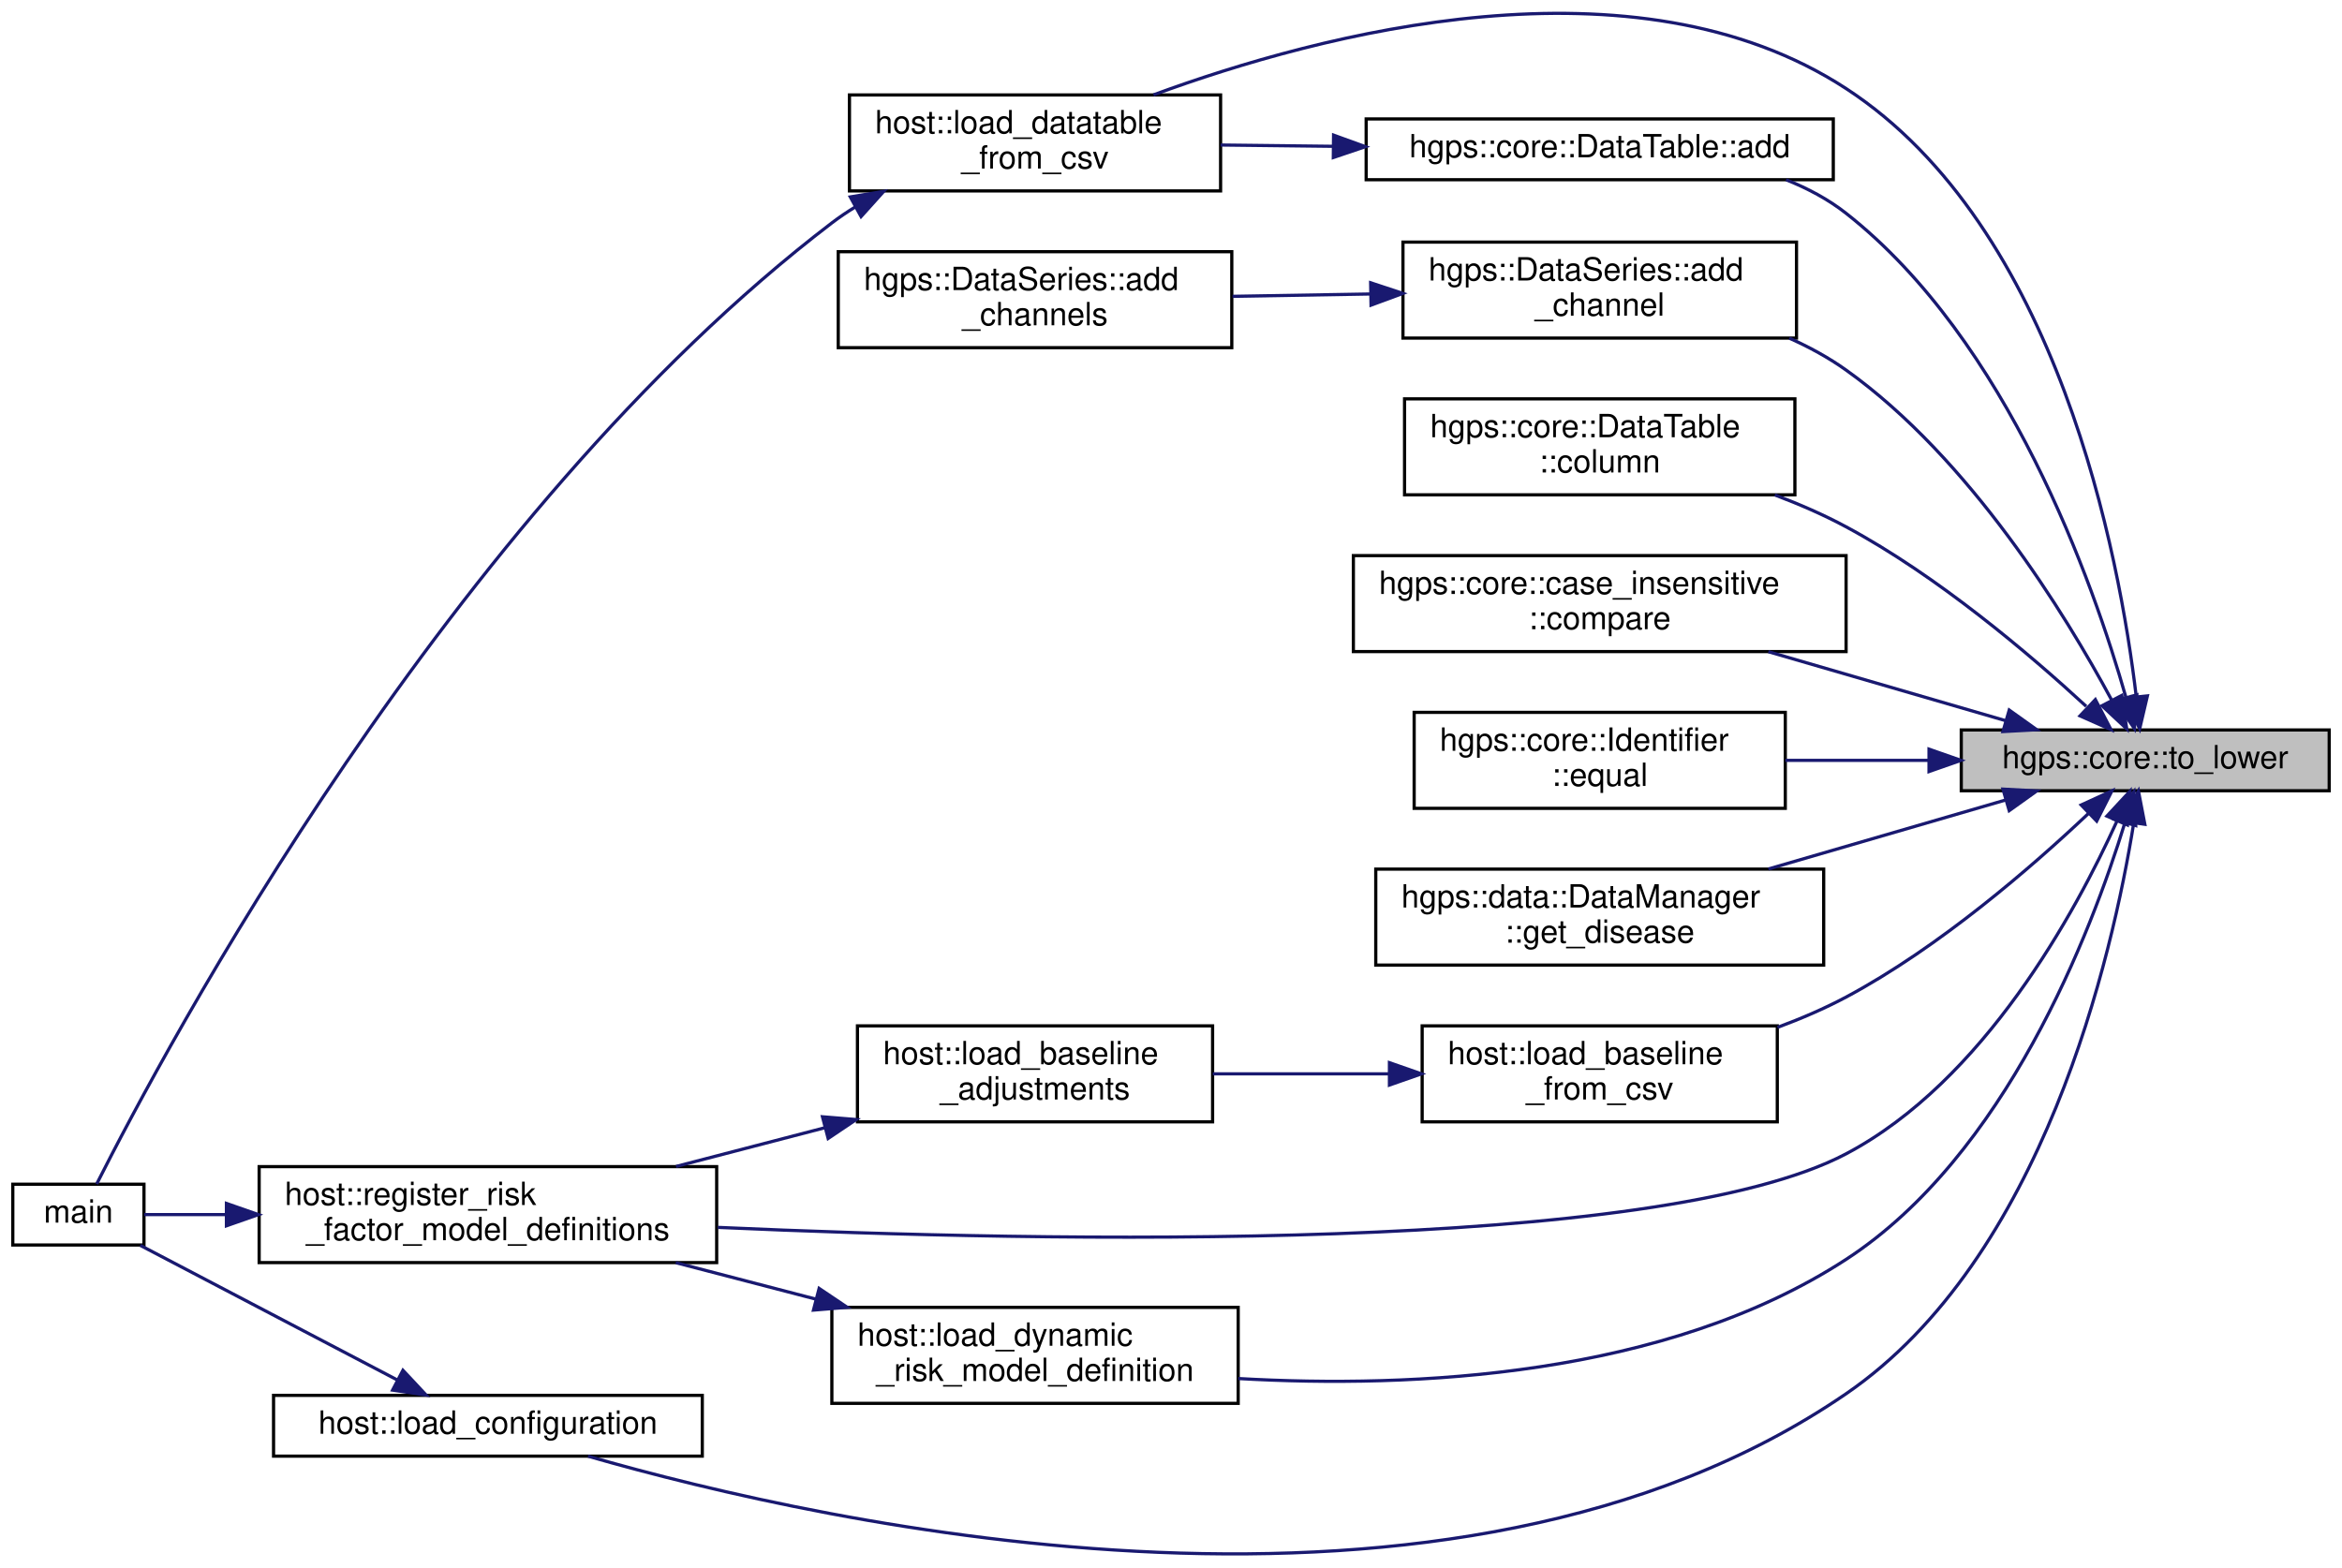
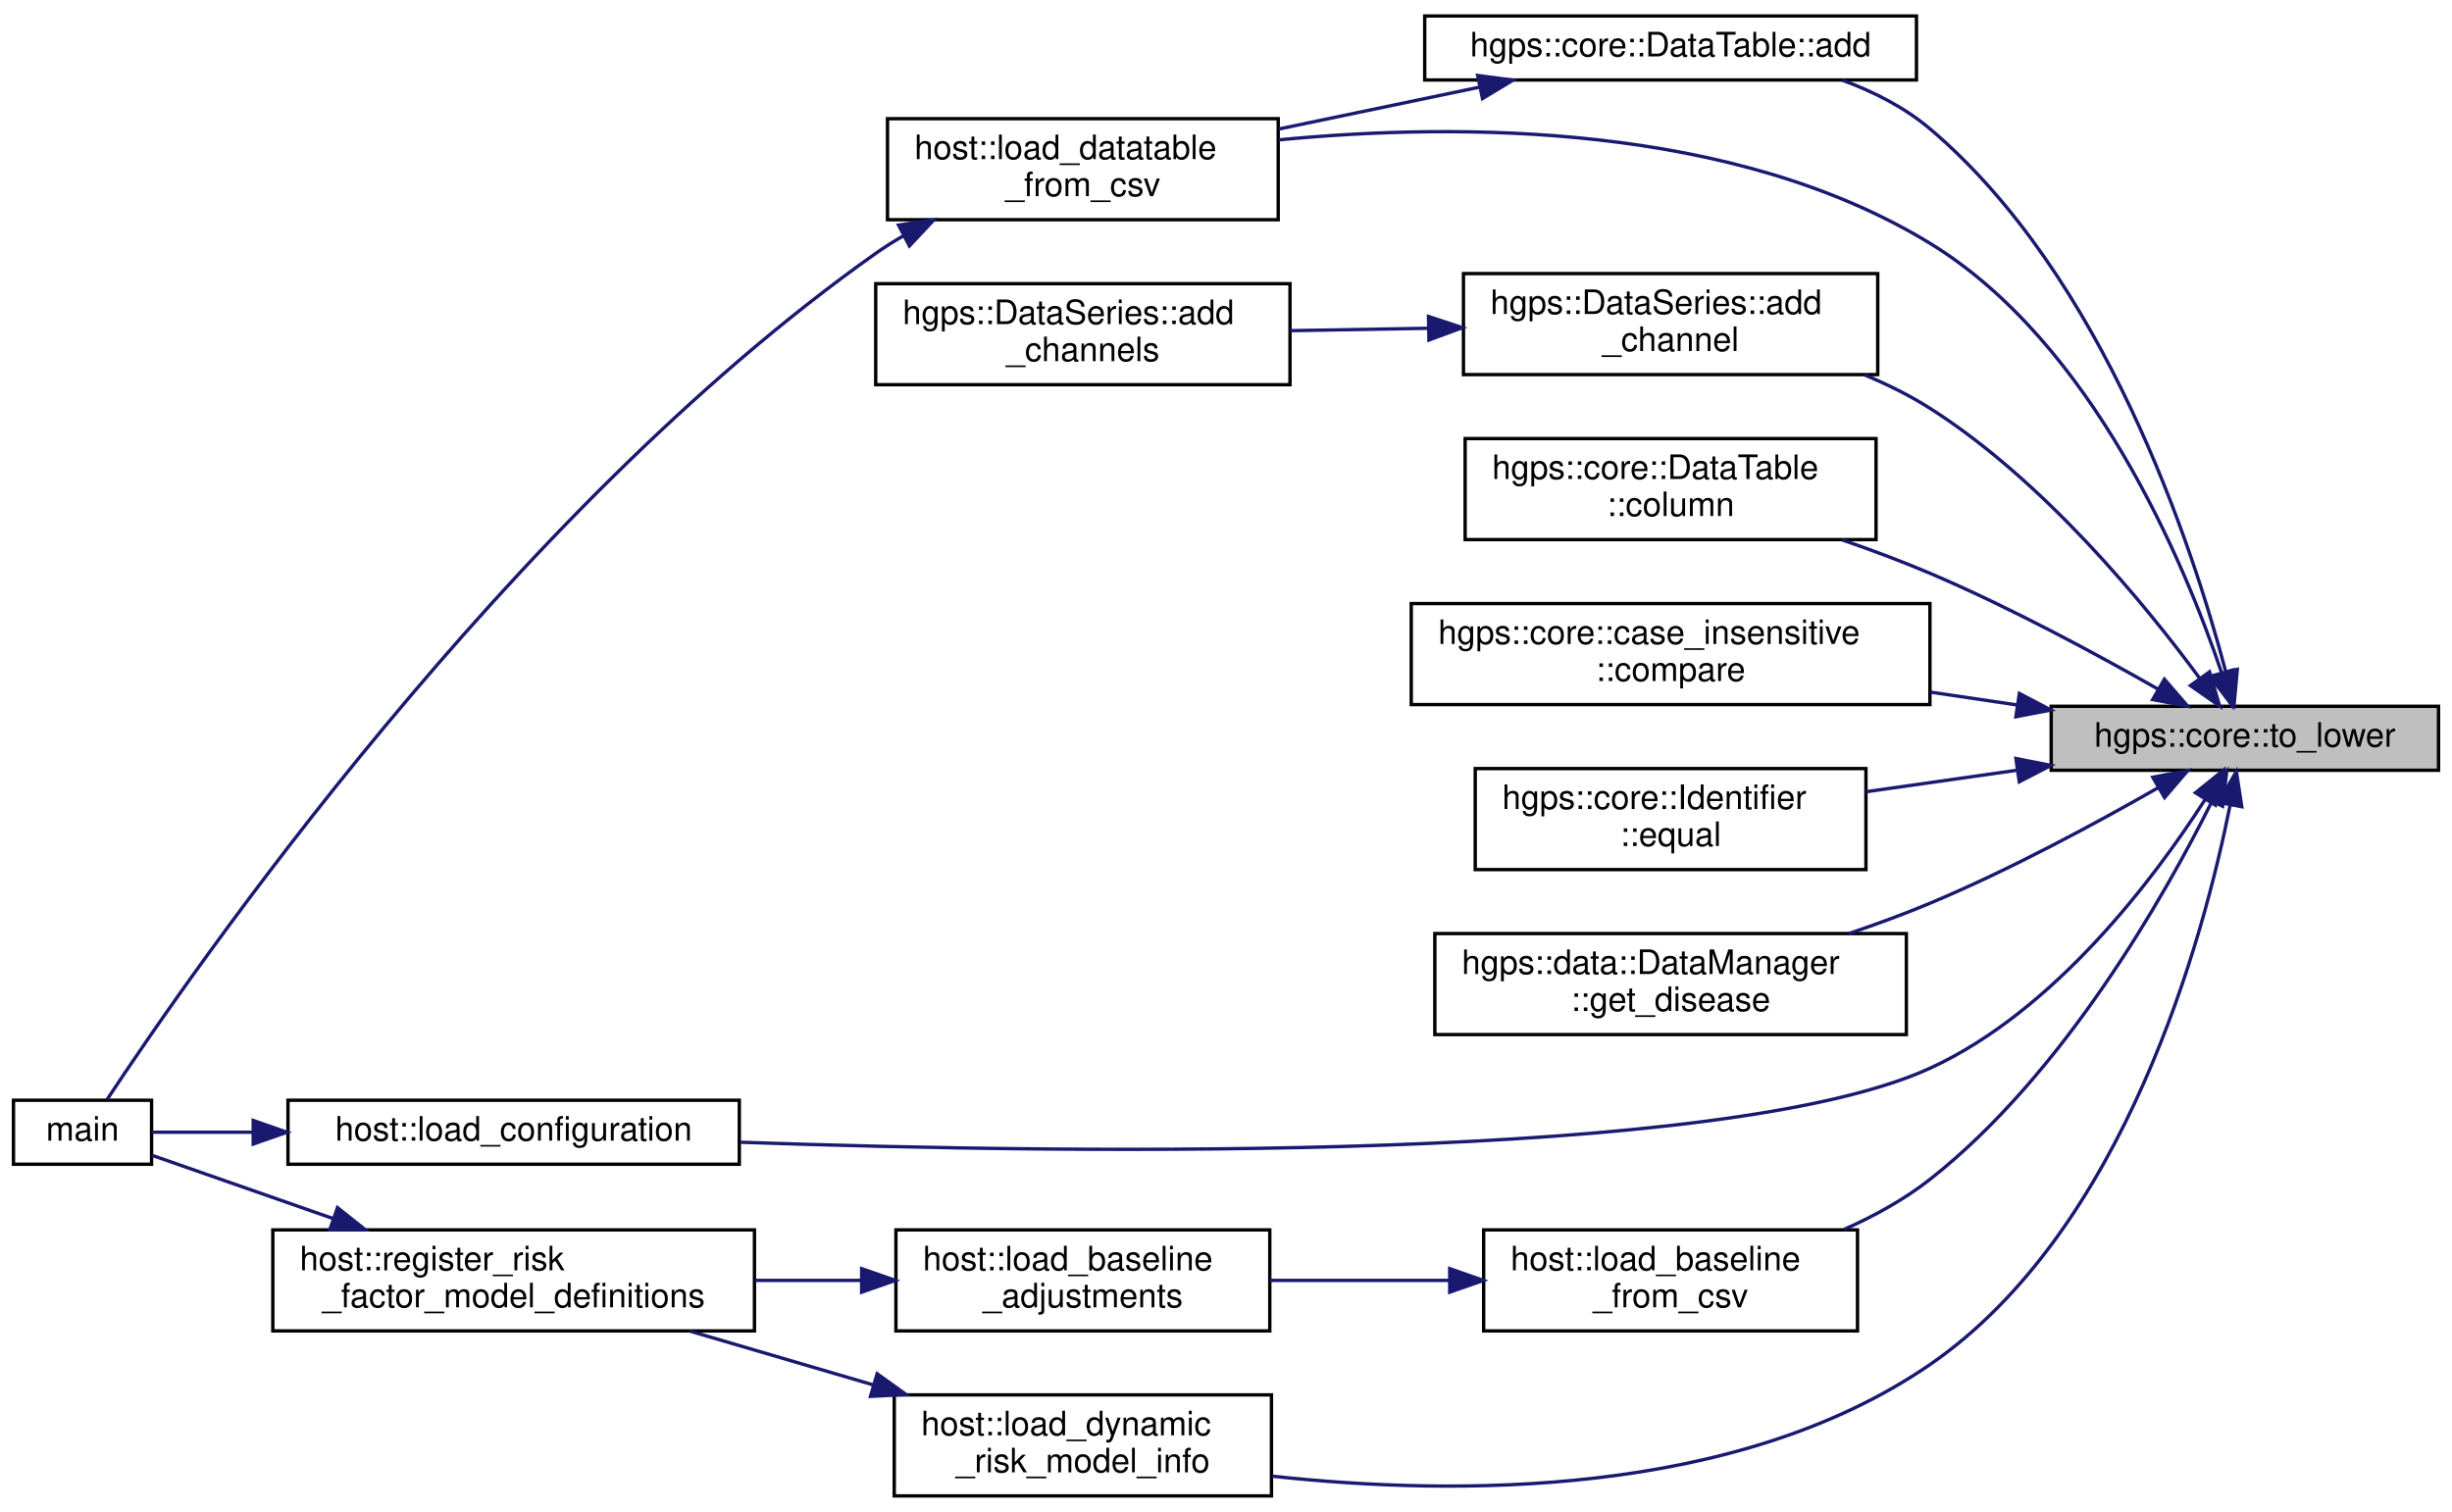
- <svg xmlns="http://www.w3.org/2000/svg" xmlns:xlink="http://www.w3.org/1999/xlink" width="732pt" height="490pt" viewBox="0.00 0.00 732.00 490.00">
-   <g id="graph0" class="graph" transform="scale(1 1) rotate(0) translate(4 486)">
+ <svg xmlns="http://www.w3.org/2000/svg" xmlns:xlink="http://www.w3.org/1999/xlink" width="728pt" height="449pt" viewBox="0.00 0.00 728.00 448.50">
+   <g id="graph0" class="graph" transform="scale(1 1) rotate(0) translate(4 444.5)">
    <g id="node1" class="node">
      <g id="a_node1">
        <a xlink:title="Converts the given ASCII string to lower-case.">
-           <polygon fill="#bfbfbf" stroke="black" points="609,-238.82 609,-257.82 724,-257.82 724,-238.82 609,-238.82" />
-           <text text-anchor="middle" x="666.5" y="-245.82" font-family="Helvetica,sans-Serif" font-size="10.00">hgps::core::to_lower</text>
+           <polygon fill="#bfbfbf" stroke="black" points="605,-216 605,-235 720,-235 720,-216 605,-216" />
+           <text text-anchor="middle" x="662.5" y="-223" font-family="Helvetica,sans-Serif" font-size="10.00">hgps::core::to_lower</text>
        </a>
      </g>
    </g>
    <g id="node2" class="node">
      <g id="a_node2">
        <a xlink:href="classhgps_1_1core_1_1DataTable.html#ae022bf3052be4728cce521ca87a54865" target="_top" xlink:title="Adds a new column to the table.">
-           <polygon fill="none" stroke="black" points="423,-429.82 423,-448.82 569,-448.82 569,-429.82 423,-429.82" />
-           <text text-anchor="middle" x="496" y="-436.82" font-family="Helvetica,sans-Serif" font-size="10.00">hgps::core::DataTable::add</text>
+           <polygon fill="none" stroke="black" points="419,-421 419,-440 565,-440 565,-421 419,-421" />
+           <text text-anchor="middle" x="492" y="-428" font-family="Helvetica,sans-Serif" font-size="10.00">hgps::core::DataTable::add</text>
        </a>
      </g>
    </g>
    <g id="edge1" class="edge">
-       <path fill="none" stroke="midnightblue" d="M660.48,-267.97C650.29,-303.73 623.74,-379.44 573,-419.32 567.42,-423.71 560.97,-427.13 554.24,-429.81" />
-       <polygon fill="midnightblue" stroke="midnightblue" points="663.88,-268.8 663.12,-258.24 657.12,-266.97 663.88,-268.8" />
+       <path fill="none" stroke="midnightblue" d="M656.77,-245.5C646.93,-282.7 620.76,-362.71 569,-406.5 561.5,-412.84 552.31,-417.52 542.95,-420.95" />
+       <polygon fill="midnightblue" stroke="midnightblue" points="660.26,-245.97 659.3,-235.42 653.47,-244.26 660.26,-245.97" />
    </g>
    <g id="node3" class="node">
      <g id="a_node3">
        <a xlink:href="namespacehost.html#a186b46487783fb34e9ac1ce3d52778aa" target="_top" xlink:title="Populates a datatable with the input data file contents.">
-           <polygon fill="none" stroke="black" points="261.5,-426.32 261.5,-456.32 377.5,-456.32 377.5,-426.32 261.5,-426.32" />
-           <text text-anchor="start" x="269.5" y="-444.32" font-family="Helvetica,sans-Serif" font-size="10.00">host::load_datatable</text>
-           <text text-anchor="middle" x="319.5" y="-433.32" font-family="Helvetica,sans-Serif" font-size="10.00">_from_csv</text>
+           <polygon fill="none" stroke="black" points="259.5,-379.5 259.5,-409.5 375.5,-409.5 375.5,-379.5 259.5,-379.5" />
+           <text text-anchor="start" x="267.5" y="-397.5" font-family="Helvetica,sans-Serif" font-size="10.00">host::load_datatable</text>
+           <text text-anchor="middle" x="317.5" y="-386.5" font-family="Helvetica,sans-Serif" font-size="10.00">_from_csv</text>
        </a>
      </g>
    </g>
    <g id="edge16" class="edge">
-       <path fill="none" stroke="midnightblue" d="M663.68,-268.35C658.5,-311.93 639.47,-414.97 573,-458.32 506.76,-501.53 408.84,-475.57 356.53,-456.35" />
-       <polygon fill="midnightblue" stroke="midnightblue" points="667.18,-268.48 664.76,-258.17 660.22,-267.75 667.18,-268.48" />
+       <path fill="none" stroke="midnightblue" d="M655.59,-244.97C644.52,-277.68 617.32,-342.98 569,-372.5 510.51,-408.23 429.54,-408.41 375.67,-403.21" />
+       <polygon fill="midnightblue" stroke="midnightblue" points="658.99,-245.81 658.73,-235.22 652.33,-243.67 658.99,-245.81" />
    </g>
    <g id="node5" class="node">
      <g id="a_node5">
        <a xlink:href="classhgps_1_1DataSeries.html#a3d3e52a0ea2ac6686e28ec69b462266d" target="_top" xlink:title="Adds a new channel to the collection.">
-           <polygon fill="none" stroke="black" points="434.5,-380.32 434.5,-410.32 557.5,-410.32 557.5,-380.32 434.5,-380.32" />
-           <text text-anchor="start" x="442.5" y="-398.32" font-family="Helvetica,sans-Serif" font-size="10.00">hgps::DataSeries::add</text>
-           <text text-anchor="middle" x="496" y="-387.32" font-family="Helvetica,sans-Serif" font-size="10.00">_channel</text>
+           <polygon fill="none" stroke="black" points="430.5,-333.5 430.5,-363.5 553.5,-363.5 553.5,-333.5 430.5,-333.5" />
+           <text text-anchor="start" x="438.5" y="-351.5" font-family="Helvetica,sans-Serif" font-size="10.00">hgps::DataSeries::add</text>
+           <text text-anchor="middle" x="492" y="-340.5" font-family="Helvetica,sans-Serif" font-size="10.00">_channel</text>
        </a>
      </g>
    </g>
    <g id="edge4" class="edge">
-       <path fill="none" stroke="midnightblue" d="M655.97,-267.24C641.56,-293.98 611.75,-342.66 573,-370.32 567.57,-374.2 561.51,-377.5 555.24,-380.3" />
-       <polygon fill="midnightblue" stroke="midnightblue" points="659.19,-268.64 660.72,-258.15 652.98,-265.39 659.19,-268.64" />
+       <path fill="none" stroke="midnightblue" d="M648.99,-243.45C632.87,-265.31 602.87,-301.98 569,-323.5 563.02,-327.3 556.41,-330.58 549.65,-333.39" />
+       <polygon fill="midnightblue" stroke="midnightblue" points="652.02,-245.23 655.02,-235.07 646.33,-241.15 652.02,-245.23" />
    </g>
    <g id="node7" class="node">
      <g id="a_node7">
        <a xlink:href="classhgps_1_1core_1_1DataTable.html#a6c64e1194df192529cedc7027cabeeb9" target="_top" xlink:title="Gets the column by name.">
-           <polygon fill="none" stroke="black" points="435,-331.32 435,-361.32 557,-361.32 557,-331.32 435,-331.32" />
-           <text text-anchor="start" x="443" y="-349.32" font-family="Helvetica,sans-Serif" font-size="10.00">hgps::core::DataTable</text>
-           <text text-anchor="middle" x="496" y="-338.32" font-family="Helvetica,sans-Serif" font-size="10.00">::column</text>
+           <polygon fill="none" stroke="black" points="431,-284.5 431,-314.5 553,-314.5 553,-284.5 431,-284.5" />
+           <text text-anchor="start" x="439" y="-302.5" font-family="Helvetica,sans-Serif" font-size="10.00">hgps::core::DataTable</text>
+           <text text-anchor="middle" x="492" y="-291.5" font-family="Helvetica,sans-Serif" font-size="10.00">::column</text>
        </a>
      </g>
    </g>
    <g id="edge6" class="edge">
-       <path fill="none" stroke="midnightblue" d="M648.06,-265.2C630.39,-281.5 601.65,-305.93 573,-321.32 566.03,-325.07 558.39,-328.39 550.73,-331.28" />
-       <polygon fill="midnightblue" stroke="midnightblue" points="650.91,-267.32 655.8,-257.92 646.11,-262.22 650.91,-267.32" />
+       <path fill="none" stroke="midnightblue" d="M636.68,-240.12C618.37,-250.55 592.64,-264.44 569,-274.5 560.69,-278.04 551.7,-281.39 542.92,-284.42" />
+       <polygon fill="midnightblue" stroke="midnightblue" points="638.61,-243.05 645.53,-235.03 635.12,-236.99 638.61,-243.05" />
    </g>
    <g id="node8" class="node">
      <g id="a_node8">
        <a xlink:href="structhgps_1_1core_1_1case__insensitive.html#a60ec863fe6c31cde4df3e38864dfd0a2" target="_top" xlink:title="Weak-ordering case-insensitive ASCII strings comparer.">
-           <polygon fill="none" stroke="black" points="419,-282.32 419,-312.32 573,-312.32 573,-282.32 419,-282.32" />
-           <text text-anchor="start" x="427" y="-300.32" font-family="Helvetica,sans-Serif" font-size="10.00">hgps::core::case_insensitive</text>
-           <text text-anchor="middle" x="496" y="-289.32" font-family="Helvetica,sans-Serif" font-size="10.00">::compare</text>
+           <polygon fill="none" stroke="black" points="415,-235.5 415,-265.5 569,-265.5 569,-235.5 415,-235.5" />
+           <text text-anchor="start" x="423" y="-253.5" font-family="Helvetica,sans-Serif" font-size="10.00">hgps::core::case_insensitive</text>
+           <text text-anchor="middle" x="492" y="-242.5" font-family="Helvetica,sans-Serif" font-size="10.00">::compare</text>
        </a>
      </g>
    </g>
    <g id="edge7" class="edge">
-       <path fill="none" stroke="midnightblue" d="M622.98,-260.69C600.42,-267.25 572.51,-275.36 548.71,-282.28" />
-       <polygon fill="midnightblue" stroke="midnightblue" points="623.99,-264.04 632.61,-257.89 622.03,-257.32 623.99,-264.04" />
+       <path fill="none" stroke="midnightblue" d="M594.8,-235.4C586.39,-236.64 577.73,-237.93 569.19,-239.2" />
+       <polygon fill="midnightblue" stroke="midnightblue" points="595.55,-238.82 604.92,-233.89 594.52,-231.9 595.55,-238.82" />
    </g>
    <g id="node9" class="node">
      <g id="a_node9">
        <a xlink:href="structhgps_1_1core_1_1Identifier.html#a42617028dae66379e732882e54dc1f6a" target="_top" xlink:title="Determines whether a string representation and this instance have same value.">
-           <polygon fill="none" stroke="black" points="438,-233.32 438,-263.32 554,-263.32 554,-233.32 438,-233.32" />
-           <text text-anchor="start" x="446" y="-251.32" font-family="Helvetica,sans-Serif" font-size="10.00">hgps::core::Identifier</text>
-           <text text-anchor="middle" x="496" y="-240.32" font-family="Helvetica,sans-Serif" font-size="10.00">::equal</text>
+           <polygon fill="none" stroke="black" points="434,-186.5 434,-216.5 550,-216.5 550,-186.5 434,-186.5" />
+           <text text-anchor="start" x="442" y="-204.5" font-family="Helvetica,sans-Serif" font-size="10.00">hgps::core::Identifier</text>
+           <text text-anchor="middle" x="492" y="-193.5" font-family="Helvetica,sans-Serif" font-size="10.00">::equal</text>
        </a>
      </g>
    </g>
    <g id="edge8" class="edge">
-       <path fill="none" stroke="midnightblue" d="M598.8,-248.32C583.98,-248.32 568.4,-248.32 554,-248.32" />
-       <polygon fill="midnightblue" stroke="midnightblue" points="598.92,-251.82 608.92,-248.32 598.92,-244.82 598.92,-251.82" />
+       <path fill="none" stroke="midnightblue" d="M594.8,-216C579.98,-213.89 564.4,-211.67 550,-209.62" />
+       <polygon fill="midnightblue" stroke="midnightblue" points="594.53,-219.5 604.92,-217.44 595.52,-212.57 594.53,-219.5" />
    </g>
    <g id="node10" class="node">
      <g id="a_node10">
        <a xlink:href="classhgps_1_1data_1_1DataManager.html#a0da4317997c2f64df07b1eee4f06c2e9" target="_top" xlink:title="Gets a disease full definition by identifier for a country.">
-           <polygon fill="none" stroke="black" points="426,-184.32 426,-214.32 566,-214.32 566,-184.32 426,-184.32" />
-           <text text-anchor="start" x="434" y="-202.32" font-family="Helvetica,sans-Serif" font-size="10.00">hgps::data::DataManager</text>
-           <text text-anchor="middle" x="496" y="-191.32" font-family="Helvetica,sans-Serif" font-size="10.00">::get_disease</text>
+           <polygon fill="none" stroke="black" points="422,-137.5 422,-167.5 562,-167.5 562,-137.5 422,-137.5" />
+           <text text-anchor="start" x="430" y="-155.5" font-family="Helvetica,sans-Serif" font-size="10.00">hgps::data::DataManager</text>
+           <text text-anchor="middle" x="492" y="-144.5" font-family="Helvetica,sans-Serif" font-size="10.00">::get_disease</text>
        </a>
      </g>
    </g>
    <g id="edge9" class="edge">
-       <path fill="none" stroke="midnightblue" d="M622.98,-235.96C600.42,-229.4 572.51,-221.28 548.71,-214.36" />
-       <polygon fill="midnightblue" stroke="midnightblue" points="622.03,-239.33 632.61,-238.76 623.99,-232.6 622.03,-239.33" />
+       <path fill="none" stroke="midnightblue" d="M636.72,-210.79C618.43,-200.33 592.7,-186.42 569,-176.5 561.34,-173.29 553.1,-170.27 544.97,-167.52" />
+       <polygon fill="midnightblue" stroke="midnightblue" points="635.15,-213.93 645.56,-215.91 638.66,-207.87 635.15,-213.93" />
    </g>
    <g id="node11" class="node">
      <g id="a_node11">
        <a xlink:href="namespacehost.html#ae3e061207e4dd21d8c9e59710356c614" target="_top" xlink:title="Loads the contents of baseline adjustments file into a table.">
-           <polygon fill="none" stroke="black" points="440.5,-135.32 440.5,-165.32 551.5,-165.32 551.5,-135.32 440.5,-135.32" />
-           <text text-anchor="start" x="448.5" y="-153.32" font-family="Helvetica,sans-Serif" font-size="10.00">host::load_baseline</text>
-           <text text-anchor="middle" x="496" y="-142.32" font-family="Helvetica,sans-Serif" font-size="10.00">_from_csv</text>
+           <polygon fill="none" stroke="black" points="436.5,-49.5 436.5,-79.5 547.5,-79.5 547.5,-49.5 436.5,-49.5" />
+           <text text-anchor="start" x="444.5" y="-67.5" font-family="Helvetica,sans-Serif" font-size="10.00">host::load_baseline</text>
+           <text text-anchor="middle" x="492" y="-56.5" font-family="Helvetica,sans-Serif" font-size="10.00">_from_csv</text>
        </a>
      </g>
    </g>
    <g id="edge10" class="edge">
-       <path fill="none" stroke="midnightblue" d="M648.9,-231.85C631.37,-215.26 602.26,-189.94 573,-174.32 566.29,-170.74 558.95,-167.59 551.57,-164.85" />
-       <polygon fill="midnightblue" stroke="midnightblue" points="646.48,-234.37 656.1,-238.79 651.33,-229.33 646.48,-234.37" />
+       <path fill="none" stroke="midnightblue" d="M652.7,-206.69C638.68,-178.63 608.78,-125.75 569,-94.5 561.42,-88.54 552.5,-83.63 543.49,-79.63" />
+       <polygon fill="midnightblue" stroke="midnightblue" points="649.61,-208.36 657.13,-215.82 655.91,-205.3 649.61,-208.36" />
+     </g>
+     <g id="node14" class="node">
+       <g id="a_node14">
+         <a xlink:href="namespacehost.html#af79a5d1675d5305364c34cc2f44541e7" target="_top" xlink:title="Loads the input configuration file, *.json, information.">
+           <polygon fill="none" stroke="black" points="81.5,-99 81.5,-118 215.5,-118 215.5,-99 81.5,-99" />
+           <text text-anchor="middle" x="148.5" y="-106" font-family="Helvetica,sans-Serif" font-size="10.00">host::load_configuration</text>
+         </a>
+       </g>
+     </g>
+     <g id="edge14" class="edge">
+       <path fill="none" stroke="midnightblue" d="M650.73,-207.36C635.75,-184.05 606.2,-144.55 569,-127.5 508.03,-99.55 317.99,-101.97 215.91,-105.53" />
+       <polygon fill="midnightblue" stroke="midnightblue" points="647.83,-209.32 656.08,-215.97 653.78,-205.63 647.83,-209.32" />
+     </g>
+     <g id="node15" class="node">
+       <g id="a_node15">
+         <a xlink:href="namespacehost.html#a863b7fcd46376d19914cb6635cd20764" target="_top" xlink:title="Loads the lite hierarchical linear regression model definition from a JSON file.">
+           <polygon fill="none" stroke="black" points="261.5,-0.5 261.5,-30.5 373.5,-30.5 373.5,-0.5 261.5,-0.5" />
+           <text text-anchor="start" x="269.5" y="-18.5" font-family="Helvetica,sans-Serif" font-size="10.00">host::load_dynamic</text>
+           <text text-anchor="middle" x="317.5" y="-7.5" font-family="Helvetica,sans-Serif" font-size="10.00">_risk_model_info</text>
+         </a>
+       </g>
+     </g>
+     <g id="edge17" class="edge">
+       <path fill="none" stroke="midnightblue" d="M658.14,-205.75C650.33,-166.58 627,-79.39 569,-39.5 511.49,0.05 428.21,-0.42 373.72,-6.36" />
+       <polygon fill="midnightblue" stroke="midnightblue" points="654.71,-206.46 659.98,-215.65 661.59,-205.18 654.71,-206.46" />
+     </g>
+     <g id="edge2" class="edge">
+       <path fill="none" stroke="midnightblue" d="M435.19,-418.85C416.12,-414.87 394.78,-410.42 375.61,-406.42" />
+       <polygon fill="midnightblue" stroke="midnightblue" points="434.72,-422.33 445.23,-420.95 436.15,-415.48 434.72,-422.33" />
+     </g>
+     <g id="node4" class="node">
+       <g id="a_node4">
+         <a xlink:href="program_8cpp.html#a0ddf1224851353fc92bfbff6f499fa97" target="_top" xlink:title="Health-GPS host application entry point.">
+           <polygon fill="none" stroke="black" points="0,-99 0,-118 41,-118 41,-99 0,-99" />
+           <text text-anchor="middle" x="20.5" y="-106" font-family="Helvetica,sans-Serif" font-size="10.00">main</text>
+         </a>
+       </g>
+     </g>
+     <g id="edge3" class="edge">
+       <path fill="none" stroke="midnightblue" d="M264.35,-374.79C261.45,-373.13 258.64,-371.37 256,-369.5 146.82,-292.32 52.47,-155.61 27.78,-118.2" />
+       <polygon fill="midnightblue" stroke="midnightblue" points="262.77,-377.91 273.25,-379.44 266.01,-371.71 262.77,-377.91" />
+     </g>
+     <g id="node6" class="node">
+       <g id="a_node6">
+         <a xlink:href="classhgps_1_1DataSeries.html#a9a68223a9bf99c87e1d09ab495e61c59" target="_top" xlink:title="Adds multiple channels to the collection.">
+           <polygon fill="none" stroke="black" points="256,-330.5 256,-360.5 379,-360.5 379,-330.5 256,-330.5" />
+           <text text-anchor="start" x="264" y="-348.5" font-family="Helvetica,sans-Serif" font-size="10.00">hgps::DataSeries::add</text>
+           <text text-anchor="middle" x="317.5" y="-337.5" font-family="Helvetica,sans-Serif" font-size="10.00">_channels</text>
+         </a>
+       </g>
+     </g>
+     <g id="edge5" class="edge">
+       <path fill="none" stroke="midnightblue" d="M419.93,-347.26C406.36,-347.03 392.26,-346.78 379.06,-346.55" />
+       <polygon fill="midnightblue" stroke="midnightblue" points="420.12,-350.77 430.18,-347.44 420.25,-343.77 420.12,-350.77" />
+     </g>
+     <g id="node12" class="node">
+       <g id="a_node12">
+         <a xlink:href="namespacehost.html#a4b5ca710f860350ad9e1d5b97fd7709c" target="_top" xlink:title="Loads baseline adjustments information from a file.">
+           <polygon fill="none" stroke="black" points="262,-49.5 262,-79.5 373,-79.5 373,-49.5 262,-49.5" />
+           <text text-anchor="start" x="270" y="-67.5" font-family="Helvetica,sans-Serif" font-size="10.00">host::load_baseline</text>
+           <text text-anchor="middle" x="317.5" y="-56.5" font-family="Helvetica,sans-Serif" font-size="10.00">_adjustments</text>
+         </a>
+       </g>
+     </g>
+     <g id="edge11" class="edge">
+       <path fill="none" stroke="midnightblue" d="M426.27,-64.5C408.73,-64.5 389.93,-64.5 373.02,-64.5" />
+       <polygon fill="midnightblue" stroke="midnightblue" points="426.42,-68 436.42,-64.5 426.42,-61 426.42,-68" />
    </g>
    <g id="node13" class="node">
      <g id="a_node13">
        <a xlink:href="namespacehost.html#af872a17121b8dc250c7397fb6af921cf" target="_top" xlink:title="Registers a risk factor model definition with the repository.">
-           <polygon fill="none" stroke="black" points="77,-91.32 77,-121.32 220,-121.32 220,-91.32 77,-91.32" />
-           <text text-anchor="start" x="85" y="-109.32" font-family="Helvetica,sans-Serif" font-size="10.00">host::register_risk</text>
-           <text text-anchor="middle" x="148.5" y="-98.32" font-family="Helvetica,sans-Serif" font-size="10.00">_factor_model_definitions</text>
-         </a>
-       </g>
-     </g>
-     <g id="edge19" class="edge">
-       <path fill="none" stroke="midnightblue" d="M657.69,-229.39C644.8,-200.94 616.15,-148.08 573,-125.32 513.76,-94.07 324.7,-97.65 220.35,-102.33" />
-       <polygon fill="midnightblue" stroke="midnightblue" points="654.52,-230.89 661.72,-238.66 660.94,-228.1 654.52,-230.89" />
-     </g>
-     <g id="node14" class="node">
-       <g id="a_node14">
-         <a xlink:href="namespacehost.html#af79a5d1675d5305364c34cc2f44541e7" target="_top" xlink:title="Loads the input configuration file, *.json, information.">
-           <polygon fill="none" stroke="black" points="81.5,-30.82 81.5,-49.82 215.5,-49.82 215.5,-30.82 81.5,-30.82" />
-           <text text-anchor="middle" x="148.5" y="-37.82" font-family="Helvetica,sans-Serif" font-size="10.00">host::load_configuration</text>
-         </a>
-       </g>
-     </g>
-     <g id="edge14" class="edge">
-       <path fill="none" stroke="midnightblue" d="M662.89,-228.63C656.29,-187.48 634.78,-92.68 573,-50.32 449.41,34.42 254.28,-9.4 179.78,-30.81" />
-       <polygon fill="midnightblue" stroke="midnightblue" points="659.46,-229.34 664.38,-238.72 666.38,-228.32 659.46,-229.34" />
-     </g>
-     <g id="node15" class="node">
-       <g id="a_node15">
-         <a xlink:href="namespacehost.html#a7eec8ba4859ddfc96413217e3939b0c2" target="_top" xlink:title="Loads the lite hierarchical linear regression model definition from a JSON file.">
-           <polygon fill="none" stroke="black" points="256,-47.32 256,-77.32 383,-77.32 383,-47.32 256,-47.32" />
-           <text text-anchor="start" x="264" y="-65.32" font-family="Helvetica,sans-Serif" font-size="10.00">host::load_dynamic</text>
-           <text text-anchor="middle" x="319.5" y="-54.32" font-family="Helvetica,sans-Serif" font-size="10.00">_risk_model_definition</text>
-         </a>
-       </g>
-     </g>
-     <g id="edge17" class="edge">
-       <path fill="none" stroke="midnightblue" d="M660.14,-228.8C649.66,-194.7 623.01,-124.87 573,-92.32 516.48,-55.54 437.51,-51.97 383.01,-55.08" />
-       <polygon fill="midnightblue" stroke="midnightblue" points="656.82,-229.9 662.98,-238.51 663.53,-227.93 656.82,-229.9" />
-     </g>
-     <g id="edge2" class="edge">
-       <path fill="none" stroke="midnightblue" d="M412.43,-440.27C400.61,-440.4 388.68,-440.54 377.5,-440.67" />
-       <polygon fill="midnightblue" stroke="midnightblue" points="412.81,-443.76 422.76,-440.15 412.73,-436.76 412.81,-443.76" />
-     </g>
-     <g id="node4" class="node">
-       <g id="a_node4">
-         <a xlink:href="program_8cpp.html#a0ddf1224851353fc92bfbff6f499fa97" target="_top" xlink:title="Health-GPS host application entry point.">
-           <polygon fill="none" stroke="black" points="0,-96.82 0,-115.82 41,-115.82 41,-96.82 0,-96.82" />
-           <text text-anchor="middle" x="20.5" y="-103.82" font-family="Helvetica,sans-Serif" font-size="10.00">main</text>
-         </a>
-       </g>
-     </g>
-     <g id="edge3" class="edge">
-       <path fill="none" stroke="midnightblue" d="M263.3,-421.29C260.76,-419.74 258.31,-418.08 256,-416.32 136.37,-325.03 47.22,-157.56 26.22,-115.9" />
-       <polygon fill="midnightblue" stroke="midnightblue" points="261.76,-424.44 272.22,-426.18 265.13,-418.3 261.76,-424.44" />
-     </g>
-     <g id="node6" class="node">
-       <g id="a_node6">
-         <a xlink:href="classhgps_1_1DataSeries.html#a9a68223a9bf99c87e1d09ab495e61c59" target="_top" xlink:title="Adds multiple channels to the collection.">
-           <polygon fill="none" stroke="black" points="258,-377.32 258,-407.32 381,-407.32 381,-377.32 258,-377.32" />
-           <text text-anchor="start" x="266" y="-395.32" font-family="Helvetica,sans-Serif" font-size="10.00">hgps::DataSeries::add</text>
-           <text text-anchor="middle" x="319.5" y="-384.32" font-family="Helvetica,sans-Serif" font-size="10.00">_channels</text>
-         </a>
-       </g>
-     </g>
-     <g id="edge5" class="edge">
-       <path fill="none" stroke="midnightblue" d="M424.21,-394.1C409.96,-393.86 395.1,-393.6 381.23,-393.37" />
-       <polygon fill="midnightblue" stroke="midnightblue" points="424.4,-397.61 434.46,-394.28 424.52,-390.61 424.4,-397.61" />
-     </g>
-     <g id="node12" class="node">
-       <g id="a_node12">
-         <a xlink:href="namespacehost.html#a4b5ca710f860350ad9e1d5b97fd7709c" target="_top" xlink:title="Loads baseline adjustments information from a file.">
-           <polygon fill="none" stroke="black" points="264,-135.32 264,-165.32 375,-165.32 375,-135.32 264,-135.32" />
-           <text text-anchor="start" x="272" y="-153.32" font-family="Helvetica,sans-Serif" font-size="10.00">host::load_baseline</text>
-           <text text-anchor="middle" x="319.5" y="-142.32" font-family="Helvetica,sans-Serif" font-size="10.00">_adjustments</text>
-         </a>
-       </g>
-     </g>
-     <g id="edge11" class="edge">
-       <path fill="none" stroke="midnightblue" d="M430.08,-150.32C411.97,-150.32 392.49,-150.32 375.04,-150.32" />
-       <polygon fill="midnightblue" stroke="midnightblue" points="430.27,-153.82 440.27,-150.32 430.27,-146.82 430.27,-153.82" />
+           <polygon fill="none" stroke="black" points="77,-49.5 77,-79.5 220,-79.5 220,-49.5 77,-49.5" />
+           <text text-anchor="start" x="85" y="-67.5" font-family="Helvetica,sans-Serif" font-size="10.00">host::register_risk</text>
+           <text text-anchor="middle" x="148.5" y="-56.5" font-family="Helvetica,sans-Serif" font-size="10.00">_factor_model_definitions</text>
+         </a>
+       </g>
    </g>
    <g id="edge12" class="edge">
-       <path fill="none" stroke="midnightblue" d="M253.74,-133.46C238.45,-129.48 222.25,-125.26 207.29,-121.37" />
-       <polygon fill="midnightblue" stroke="midnightblue" points="253.07,-136.9 263.63,-136.04 254.84,-130.13 253.07,-136.9" />
+       <path fill="none" stroke="midnightblue" d="M251.65,-64.5C241.31,-64.5 230.58,-64.5 220.13,-64.5" />
+       <polygon fill="midnightblue" stroke="midnightblue" points="251.82,-68 261.82,-64.5 251.82,-61 251.82,-68" />
    </g>
    <g id="edge13" class="edge">
-       <path fill="none" stroke="midnightblue" d="M66.74,-106.32C57.29,-106.32 48.42,-106.32 41.08,-106.32" />
-       <polygon fill="midnightblue" stroke="midnightblue" points="66.77,-109.82 76.77,-106.32 66.77,-102.82 66.77,-109.82" />
+       <path fill="none" stroke="midnightblue" d="M94.97,-82.84C75.9,-89.5 55.51,-96.62 41.07,-101.67" />
+       <polygon fill="midnightblue" stroke="midnightblue" points="96.2,-86.12 104.49,-79.52 93.9,-79.51 96.2,-86.12" />
    </g>
    <g id="edge15" class="edge">
-       <path fill="none" stroke="midnightblue" d="M120.11,-54.67C95.79,-67.41 60.94,-85.66 39.84,-96.71" />
-       <polygon fill="midnightblue" stroke="midnightblue" points="121.94,-57.66 129.18,-49.92 118.7,-51.46 121.94,-57.66" />
+       <path fill="none" stroke="midnightblue" d="M70.92,-108.5C59.89,-108.5 49.44,-108.5 41.01,-108.5" />
+       <polygon fill="midnightblue" stroke="midnightblue" points="71.18,-112 81.18,-108.5 71.18,-105 71.18,-112" />
    </g>
    <g id="edge18" class="edge">
-       <path fill="none" stroke="midnightblue" d="M250.92,-79.92C236.45,-83.69 221.28,-87.63 207.21,-91.3" />
-       <polygon fill="midnightblue" stroke="midnightblue" points="252.02,-83.25 260.81,-77.34 250.25,-76.47 252.02,-83.25" />
+       <path fill="none" stroke="midnightblue" d="M255.27,-33.47C237.37,-38.72 218.01,-44.4 200.8,-49.45" />
+       <polygon fill="midnightblue" stroke="midnightblue" points="256.42,-36.78 265.03,-30.6 254.45,-30.06 256.42,-36.78" />
    </g>
  </g>
</svg>
